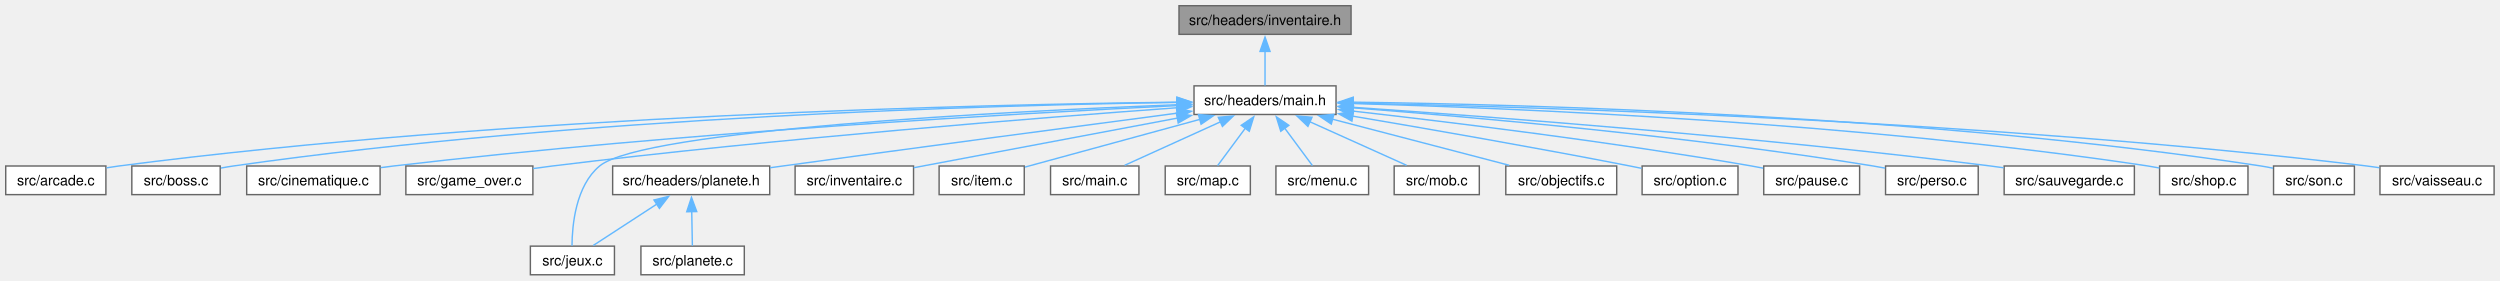
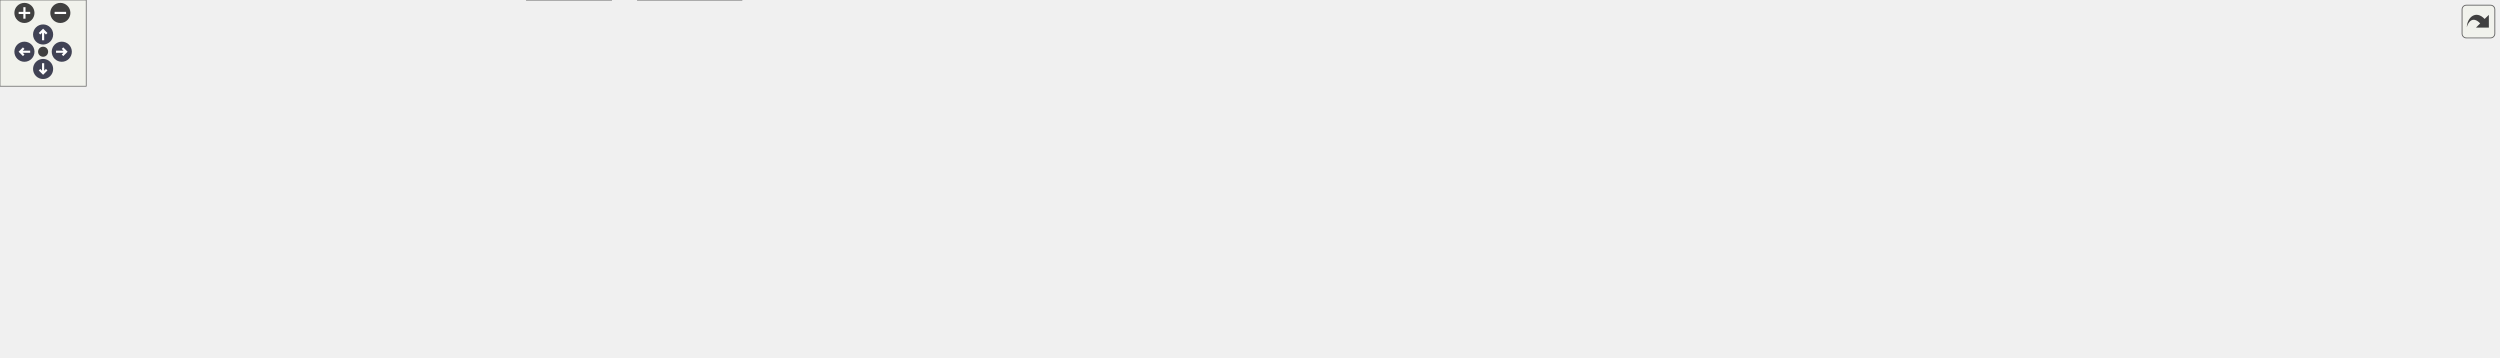
- <svg xmlns="http://www.w3.org/2000/svg" xmlns:xlink="http://www.w3.org/1999/xlink" width="1747pt" height="196pt" viewBox="0.00 0.00 1747.00 196.00">
-   <g id="graph0" class="graph" transform="scale(1 1) rotate(0) translate(4 192)">
-     <g id="Node000001" class="node">
-       <g id="a_Node000001">
-         <a xlink:title="Fichier de l'inventaire, de la hotbar et des interactions de slots.">
-           <polygon fill="#999999" stroke="#666666" points="940.12,-188 819.88,-188 819.88,-168 940.12,-168 940.12,-188" />
-           <text xml:space="preserve" text-anchor="middle" x="880" y="-174.5" font-family="Helvetica,sans-Serif" font-size="10.00">src/headers/inventaire.h</text>
-         </a>
-       </g>
-     </g>
-     <g id="Node000002" class="node">
-       <g id="a_Node000002">
-         <a xlink:href="main_8h.html" target="_top" xlink:title="Declarations globales et utilitaires partages entre les modules du jeu.">
-           <polygon fill="white" stroke="#666666" points="929.62,-132 830.38,-132 830.38,-112 929.62,-112 929.62,-132" />
-           <text xml:space="preserve" text-anchor="middle" x="880" y="-118.5" font-family="Helvetica,sans-Serif" font-size="10.00">src/headers/main.h</text>
-         </a>
-       </g>
-     </g>
-     <g id="edge1_Node000001_Node000002" class="edge">
-       <g id="a_edge1_Node000001_Node000002">
-         <a xlink:title=" ">
-           <path fill="none" stroke="#63b8ff" d="M880,-156.13C880,-147.9 880,-138.85 880,-132.3" />
-           <polygon fill="#63b8ff" stroke="#63b8ff" points="876.5,-156.08 880,-166.08 883.5,-156.08 876.5,-156.08" />
-         </a>
-       </g>
-     </g>
-     <g id="Node000003" class="node">
-       <g id="a_Node000003">
-         <a xlink:href="arcade_8c.html" target="_top" xlink:title="Gestion de la séquence d'arcade et de ses ecrans associes.">
-           <polygon fill="white" stroke="#666666" points="70,-76 0,-76 0,-56 70,-56 70,-76" />
-           <text xml:space="preserve" text-anchor="middle" x="35" y="-62.5" font-family="Helvetica,sans-Serif" font-size="10.00">src/arcade.c</text>
-         </a>
-       </g>
-     </g>
-     <g id="edge2_Node000002_Node000003" class="edge">
-       <g id="a_edge2_Node000002_Node000003">
-         <a xlink:title=" ">
-           <path fill="none" stroke="#63b8ff" d="M818.84,-120.59C684.45,-119.04 353.47,-111.59 79,-76 76.22,-75.64 73.35,-75.2 70.47,-74.72" />
-           <polygon fill="#63b8ff" stroke="#63b8ff" points="818.54,-124.09 828.57,-120.7 818.61,-117.09 818.54,-124.09" />
-         </a>
-       </g>
-     </g>
-     <g id="Node000004" class="node">
-       <g id="a_Node000004">
-         <a xlink:href="boss_8c.html" target="_top" xlink:title="Gestion du boss, de ses phases et de ses attaques.">
-           <polygon fill="white" stroke="#666666" points="149.88,-76 88.12,-76 88.12,-56 149.88,-56 149.88,-76" />
-           <text xml:space="preserve" text-anchor="middle" x="119" y="-62.5" font-family="Helvetica,sans-Serif" font-size="10.00">src/boss.c</text>
-         </a>
-       </g>
-     </g>
-     <g id="edge3_Node000002_Node000004" class="edge">
-       <g id="a_edge3_Node000002_Node000004">
-         <a xlink:title=" ">
-           <path fill="none" stroke="#63b8ff" d="M818.71,-120.45C693.91,-118.62 401.6,-110.64 159,-76 156.18,-75.6 153.27,-75.1 150.36,-74.55" />
-           <polygon fill="#63b8ff" stroke="#63b8ff" points="818.34,-123.95 828.38,-120.59 818.43,-116.95 818.34,-123.95" />
-         </a>
-       </g>
-     </g>
-     <g id="Node000005" class="node">
-       <g id="a_Node000005">
-         <a xlink:href="cinematique_8c.html" target="_top" xlink:title="Lecture des cinematics et enchainement des sequences narratives.">
-           <polygon fill="white" stroke="#666666" points="261.62,-76 168.38,-76 168.38,-56 261.62,-56 261.62,-76" />
-           <text xml:space="preserve" text-anchor="middle" x="215" y="-62.5" font-family="Helvetica,sans-Serif" font-size="10.00">src/cinematique.c</text>
-         </a>
-       </g>
-     </g>
-     <g id="edge4_Node000002_Node000005" class="edge">
-       <g id="a_edge4_Node000002_Node000005">
-         <a xlink:title=" ">
-           <path fill="none" stroke="#63b8ff" d="M818.95,-118.22C709.08,-112.84 470.84,-99.4 271,-76 268.07,-75.66 265.05,-75.27 262.01,-74.85" />
-           <polygon fill="#63b8ff" stroke="#63b8ff" points="818.46,-121.7 828.62,-118.69 818.8,-114.71 818.46,-121.7" />
-         </a>
-       </g>
-     </g>
-     <g id="Node000006" class="node">
-       <g id="a_Node000006">
-         <a xlink:href="game__over_8c.html" target="_top" xlink:title="Affichage de l'ecran de fin de partie et retour au menu.">
-           <polygon fill="white" stroke="#666666" points="368.38,-76 279.62,-76 279.62,-56 368.38,-56 368.38,-76" />
-           <text xml:space="preserve" text-anchor="middle" x="324" y="-62.5" font-family="Helvetica,sans-Serif" font-size="10.00">src/game_over.c</text>
-         </a>
-       </g>
-     </g>
-     <g id="edge5_Node000002_Node000006" class="edge">
-       <g id="a_edge5_Node000002_Node000006">
-         <a xlink:title=" ">
-           <path fill="none" stroke="#63b8ff" d="M818.77,-116.73C724.68,-109.89 538.95,-95.25 382,-76 377.65,-75.47 373.13,-74.86 368.61,-74.22" />
-           <polygon fill="#63b8ff" stroke="#63b8ff" points="818.32,-120.21 828.55,-117.44 818.82,-113.23 818.32,-120.21" />
-         </a>
-       </g>
-     </g>
-     <g id="Node000007" class="node">
-       <g id="a_Node000007">
-         <a xlink:href="planete_8h.html" target="_top" xlink:title="Fichier des ecrans de planetes et transitions d'environnement.">
-           <polygon fill="white" stroke="#666666" points="533.88,-76 424.12,-76 424.12,-56 533.88,-56 533.88,-76" />
-           <text xml:space="preserve" text-anchor="middle" x="479" y="-62.5" font-family="Helvetica,sans-Serif" font-size="10.00">src/headers/planete.h</text>
-         </a>
-       </g>
-     </g>
-     <g id="edge6_Node000002_Node000007" class="edge">
-       <g id="a_edge6_Node000002_Node000007">
-         <a xlink:title=" ">
-           <path fill="none" stroke="#63b8ff" d="M818.76,-112.95C751.22,-104.05 639.33,-89.2 543,-76 540.11,-75.6 537.15,-75.2 534.15,-74.78" />
-           <polygon fill="#63b8ff" stroke="#63b8ff" points="818.15,-116.4 828.52,-114.24 819.07,-109.46 818.15,-116.4" />
-         </a>
-       </g>
-     </g>
-     <g id="Node000008" class="node">
-       <g id="a_Node000008">
-         <a xlink:href="jeux_8c.html" target="_top" xlink:title="Boucle principale et orchestration des etats de jeu.">
-           <polygon fill="white" stroke="#666666" points="425.38,-20 366.62,-20 366.62,0 425.38,0 425.38,-20" />
-           <text xml:space="preserve" text-anchor="middle" x="396" y="-6.5" font-family="Helvetica,sans-Serif" font-size="10.00">src/jeux.c</text>
-         </a>
-       </g>
-     </g>
-     <g id="edge11_Node000002_Node000008" class="edge">
-       <g id="a_edge11_Node000002_Node000008">
-         <a xlink:title=" ">
-           <path fill="none" stroke="#63b8ff" d="M818.58,-118.85C699.33,-114.13 445.46,-101.21 415,-76 398.34,-62.21 395.81,-34.66 395.71,-20.26" />
-           <polygon fill="#63b8ff" stroke="#63b8ff" points="818.39,-122.34 828.52,-119.23 818.66,-115.35 818.39,-122.34" />
-         </a>
-       </g>
-     </g>
-     <g id="Node000010" class="node">
-       <g id="a_Node000010">
-         <a xlink:href="inventaire_8c.html" target="_top" xlink:title="Gestion de l'inventaire, de la hotbar et des objets ramassables.">
-           <polygon fill="white" stroke="#666666" points="634.38,-76 551.62,-76 551.62,-56 634.38,-56 634.38,-76" />
-           <text xml:space="preserve" text-anchor="middle" x="593" y="-62.5" font-family="Helvetica,sans-Serif" font-size="10.00">src/inventaire.c</text>
-         </a>
-       </g>
-     </g>
-     <g id="edge9_Node000002_Node000010" class="edge">
-       <g id="a_edge9_Node000002_Node000010">
-         <a xlink:title=" ">
-           <path fill="none" stroke="#63b8ff" d="M818.9,-109.5C763.36,-99.05 682.92,-83.92 634.51,-74.81" />
-           <polygon fill="#63b8ff" stroke="#63b8ff" points="818.05,-112.9 828.52,-111.31 819.34,-106.03 818.05,-112.9" />
-         </a>
-       </g>
-     </g>
-     <g id="Node000011" class="node">
-       <g id="a_Node000011">
-         <a xlink:href="item_8c.html" target="_top" xlink:title="Creation, affichage et ramassage des objets du monde.">
-           <polygon fill="white" stroke="#666666" points="711.75,-76 652.25,-76 652.25,-56 711.75,-56 711.75,-76" />
-           <text xml:space="preserve" text-anchor="middle" x="682" y="-62.5" font-family="Helvetica,sans-Serif" font-size="10.00">src/item.c</text>
-         </a>
-       </g>
-     </g>
-     <g id="edge10_Node000002_Node000011" class="edge">
-       <g id="a_edge10_Node000002_Node000011">
-         <a xlink:title=" ">
-           <path fill="none" stroke="#63b8ff" d="M834.86,-108.69C797.3,-98.44 744.87,-84.15 712.21,-75.24" />
-           <polygon fill="#63b8ff" stroke="#63b8ff" points="833.48,-111.94 844.05,-111.2 835.32,-105.19 833.48,-111.94" />
-         </a>
-       </g>
-     </g>
-     <g id="Node000012" class="node">
-       <g id="a_Node000012">
-         <a xlink:href="main_8c.html" target="_top" xlink:title="Point d'entree du jeu et orchestration globale des ecrans.">
-           <polygon fill="white" stroke="#666666" points="791.88,-76 730.12,-76 730.12,-56 791.88,-56 791.88,-76" />
-           <text xml:space="preserve" text-anchor="middle" x="761" y="-62.5" font-family="Helvetica,sans-Serif" font-size="10.00">src/main.c</text>
-         </a>
-       </g>
-     </g>
-     <g id="edge12_Node000002_Node000012" class="edge">
-       <g id="a_edge12_Node000002_Node000012">
-         <a xlink:title=" ">
-           <path fill="none" stroke="#63b8ff" d="M848.88,-106.88C827.77,-97.3 800.43,-84.89 781.89,-76.48" />
-           <polygon fill="#63b8ff" stroke="#63b8ff" points="847.34,-110.02 857.89,-110.97 850.23,-103.65 847.34,-110.02" />
-         </a>
-       </g>
-     </g>
-     <g id="Node000013" class="node">
-       <g id="a_Node000013">
-         <a xlink:href="map_8c.html" target="_top" xlink:title="Chargement, rendu et interactions de la carte du monde.">
-           <polygon fill="white" stroke="#666666" points="869.75,-76 810.25,-76 810.25,-56 869.75,-56 869.75,-76" />
-           <text xml:space="preserve" text-anchor="middle" x="840" y="-62.5" font-family="Helvetica,sans-Serif" font-size="10.00">src/map.c</text>
-         </a>
-       </g>
-     </g>
-     <g id="edge13_Node000002_Node000013" class="edge">
-       <g id="a_edge13_Node000002_Node000013">
-         <a xlink:title=" ">
-           <path fill="none" stroke="#63b8ff" d="M866.25,-102.44C859.72,-93.62 852.2,-83.47 846.89,-76.3" />
-           <polygon fill="#63b8ff" stroke="#63b8ff" points="863.37,-104.43 872.13,-110.38 868.99,-100.26 863.37,-104.43" />
-         </a>
-       </g>
-     </g>
-     <g id="Node000014" class="node">
-       <g id="a_Node000014">
-         <a xlink:href="menu_8c.html" target="_top" xlink:title="Menu principal et navigation entre les ecrans.">
-           <polygon fill="white" stroke="#666666" points="952.38,-76 887.62,-76 887.62,-56 952.38,-56 952.38,-76" />
-           <text xml:space="preserve" text-anchor="middle" x="920" y="-62.5" font-family="Helvetica,sans-Serif" font-size="10.00">src/menu.c</text>
-         </a>
-       </g>
-     </g>
-     <g id="edge14_Node000002_Node000014" class="edge">
-       <g id="a_edge14_Node000002_Node000014">
-         <a xlink:title=" ">
-           <path fill="none" stroke="#63b8ff" d="M893.75,-102.44C900.28,-93.62 907.8,-83.47 913.11,-76.3" />
-           <polygon fill="#63b8ff" stroke="#63b8ff" points="891.01,-100.26 887.87,-110.38 896.63,-104.43 891.01,-100.26" />
-         </a>
-       </g>
-     </g>
-     <g id="Node000015" class="node">
-       <g id="a_Node000015">
-         <a xlink:href="mob_8c.html" target="_top" xlink:title="Gestion des ennemis, de leur deplacement et de leur apparition.">
-           <polygon fill="white" stroke="#666666" points="1029.75,-76 970.25,-76 970.25,-56 1029.75,-56 1029.75,-76" />
-           <text xml:space="preserve" text-anchor="middle" x="1000" y="-62.5" font-family="Helvetica,sans-Serif" font-size="10.00">src/mob.c</text>
-         </a>
-       </g>
-     </g>
-     <g id="edge15_Node000002_Node000015" class="edge">
-       <g id="a_edge15_Node000002_Node000015">
-         <a xlink:title=" ">
-           <path fill="none" stroke="#63b8ff" d="M911.38,-106.88C932.67,-97.3 960.24,-84.89 978.93,-76.48" />
-           <polygon fill="#63b8ff" stroke="#63b8ff" points="909.97,-103.68 902.28,-110.97 912.84,-110.06 909.97,-103.68" />
-         </a>
-       </g>
-     </g>
-     <g id="Node000016" class="node">
-       <g id="a_Node000016">
-         <a xlink:href="objectifs_8c.html" target="_top" xlink:title="Gestion des objectifs de progression et de leur affichage.">
-           <polygon fill="white" stroke="#666666" points="1125.75,-76 1048.25,-76 1048.25,-56 1125.75,-56 1125.75,-76" />
-           <text xml:space="preserve" text-anchor="middle" x="1087" y="-62.5" font-family="Helvetica,sans-Serif" font-size="10.00">src/objectifs.c</text>
-         </a>
-       </g>
-     </g>
-     <g id="edge16_Node000002_Node000016" class="edge">
-       <g id="a_edge16_Node000002_Node000016">
-         <a xlink:title=" ">
-           <path fill="none" stroke="#63b8ff" d="M926.72,-108.81C964.25,-99.02 1016.2,-85.47 1050.66,-76.48" />
-           <polygon fill="#63b8ff" stroke="#63b8ff" points="926.31,-105.3 917.52,-111.21 928.08,-112.07 926.31,-105.3" />
-         </a>
-       </g>
-     </g>
-     <g id="Node000017" class="node">
-       <g id="a_Node000017">
-         <a xlink:href="option_8c.html" target="_top" xlink:title="Menu des options audio et aide aux commandes.">
-           <polygon fill="white" stroke="#666666" points="1210.5,-76 1143.5,-76 1143.5,-56 1210.5,-56 1210.5,-76" />
-           <text xml:space="preserve" text-anchor="middle" x="1177" y="-62.5" font-family="Helvetica,sans-Serif" font-size="10.00">src/option.c</text>
-         </a>
-       </g>
-     </g>
-     <g id="edge17_Node000002_Node000017" class="edge">
-       <g id="a_edge17_Node000002_Node000017">
-         <a xlink:title=" ">
-           <path fill="none" stroke="#63b8ff" d="M941.24,-110.84C992.97,-102.1 1068.96,-88.9 1135,-76 1137.63,-75.49 1140.36,-74.94 1143.1,-74.38" />
-           <polygon fill="#63b8ff" stroke="#63b8ff" points="940.71,-107.38 931.43,-112.49 941.87,-114.28 940.71,-107.38" />
-         </a>
-       </g>
-     </g>
-     <g id="Node000018" class="node">
-       <g id="a_Node000018">
-         <a xlink:href="pause_8c.html" target="_top" xlink:title="Menu pause et actions disponibles pendant une partie.">
-           <polygon fill="white" stroke="#666666" points="1295.5,-76 1228.5,-76 1228.5,-56 1295.5,-56 1295.5,-76" />
-           <text xml:space="preserve" text-anchor="middle" x="1262" y="-62.5" font-family="Helvetica,sans-Serif" font-size="10.00">src/pause.c</text>
-         </a>
-       </g>
-     </g>
-     <g id="edge18_Node000002_Node000018" class="edge">
-       <g id="a_edge18_Node000002_Node000018">
-         <a xlink:title=" ">
-           <path fill="none" stroke="#63b8ff" d="M941.41,-114.36C1009.67,-106.64 1123.08,-92.77 1220,-76 1222.65,-75.54 1225.38,-75.04 1228.12,-74.5" />
-           <polygon fill="#63b8ff" stroke="#63b8ff" points="941.07,-110.88 931.53,-115.47 941.86,-117.83 941.07,-110.88" />
-         </a>
-       </g>
-     </g>
-     <g id="Node000019" class="node">
-       <g id="a_Node000019">
-         <a xlink:href="perso_8c.html" target="_top" xlink:title="Deplacement, animation, combat et collecte du personnage.">
-           <polygon fill="white" stroke="#666666" points="1378.38,-76 1313.62,-76 1313.62,-56 1378.38,-56 1378.38,-76" />
-           <text xml:space="preserve" text-anchor="middle" x="1346" y="-62.5" font-family="Helvetica,sans-Serif" font-size="10.00">src/perso.c</text>
-         </a>
-       </g>
-     </g>
-     <g id="edge19_Node000002_Node000019" class="edge">
-       <g id="a_edge19_Node000002_Node000019">
-         <a xlink:title=" ">
-           <path fill="none" stroke="#63b8ff" d="M941.44,-116.64C1024.33,-110.27 1176.42,-96.85 1305,-76 1307.73,-75.56 1310.56,-75.05 1313.39,-74.5" />
-           <polygon fill="#63b8ff" stroke="#63b8ff" points="941.18,-113.15 931.47,-117.4 941.71,-120.13 941.18,-113.15" />
-         </a>
-       </g>
-     </g>
-     <g id="Node000020" class="node">
-       <g id="a_Node000020">
-         <a xlink:href="sauvegarde_8c.html" target="_top" xlink:title="Gestion des sauvegardes, des chargements et des emplacements.">
-           <polygon fill="white" stroke="#666666" points="1487.5,-76 1396.5,-76 1396.5,-56 1487.5,-56 1487.5,-76" />
-           <text xml:space="preserve" text-anchor="middle" x="1442" y="-62.5" font-family="Helvetica,sans-Serif" font-size="10.00">src/sauvegarde.c</text>
-         </a>
-       </g>
-     </g>
-     <g id="edge20_Node000002_Node000020" class="edge">
-       <g id="a_edge20_Node000002_Node000020">
-         <a xlink:title=" ">
-           <path fill="none" stroke="#63b8ff" d="M941.23,-117.03C1036.68,-110.51 1226.67,-96.21 1387,-76 1389.98,-75.62 1393.04,-75.21 1396.12,-74.77" />
-           <polygon fill="#63b8ff" stroke="#63b8ff" points="941.04,-113.53 931.3,-117.7 941.51,-120.52 941.04,-113.53" />
-         </a>
-       </g>
-     </g>
-     <g id="Node000021" class="node">
-       <g id="a_Node000021">
-         <a xlink:href="shop_8c.html" target="_top" xlink:title="Interface de boutique du vaisseau et achats du joueur.">
-           <polygon fill="white" stroke="#666666" points="1566.88,-76 1505.12,-76 1505.12,-56 1566.88,-56 1566.88,-76" />
-           <text xml:space="preserve" text-anchor="middle" x="1536" y="-62.5" font-family="Helvetica,sans-Serif" font-size="10.00">src/shop.c</text>
-         </a>
-       </g>
-     </g>
-     <g id="edge21_Node000002_Node000021" class="edge">
-       <g id="a_edge21_Node000002_Node000021">
-         <a xlink:title=" ">
-           <path fill="none" stroke="#63b8ff" d="M941.18,-119.66C1052.41,-116.52 1294.94,-106.5 1497,-76 1499.61,-75.61 1502.31,-75.13 1505,-74.61" />
-           <polygon fill="#63b8ff" stroke="#63b8ff" points="941.29,-116.15 931.39,-119.92 941.48,-123.15 941.29,-116.15" />
-         </a>
-       </g>
-     </g>
-     <g id="Node000022" class="node">
-       <g id="a_Node000022">
-         <a xlink:href="son_8c.html" target="_top" xlink:title="Gestion des musiques, des effets sonores et de leur etat.">
-           <polygon fill="white" stroke="#666666" points="1641.25,-76 1584.75,-76 1584.75,-56 1641.25,-56 1641.25,-76" />
-           <text xml:space="preserve" text-anchor="middle" x="1613" y="-62.5" font-family="Helvetica,sans-Serif" font-size="10.00">src/son.c</text>
-         </a>
-       </g>
-     </g>
-     <g id="edge22_Node000002_Node000022" class="edge">
-       <g id="a_edge22_Node000002_Node000022">
-         <a xlink:title=" ">
-           <path fill="none" stroke="#63b8ff" d="M941.39,-120.61C1063.15,-119.04 1343.51,-111.52 1576,-76 1578.74,-75.58 1581.58,-75.06 1584.41,-74.47" />
-           <polygon fill="#63b8ff" stroke="#63b8ff" points="941.59,-117.11 931.63,-120.72 941.67,-124.1 941.59,-117.11" />
-         </a>
-       </g>
-     </g>
-     <g id="Node000023" class="node">
-       <g id="a_Node000023">
-         <a xlink:href="vaisseau_8c.html" target="_top" xlink:title="Exploration du vaisseau, interactions et retour vers la planete.">
-           <polygon fill="white" stroke="#666666" points="1738.88,-76 1659.12,-76 1659.12,-56 1738.88,-56 1738.88,-76" />
-           <text xml:space="preserve" text-anchor="middle" x="1699" y="-62.5" font-family="Helvetica,sans-Serif" font-size="10.00">src/vaisseau.c</text>
-         </a>
-       </g>
-     </g>
-     <g id="edge23_Node000002_Node000023" class="edge">
-       <g id="a_edge23_Node000002_Node000023">
-         <a xlink:title=" ">
-           <path fill="none" stroke="#63b8ff" d="M941.04,-119.99C1071.58,-117.26 1387.38,-107.67 1650,-76 1652.83,-75.66 1655.75,-75.26 1658.68,-74.81" />
-           <polygon fill="#63b8ff" stroke="#63b8ff" points="941.17,-116.48 931.25,-120.18 941.32,-123.48 941.17,-116.48" />
-         </a>
-       </g>
-     </g>
-     <g id="edge7_Node000007_Node000008" class="edge">
-       <g id="a_edge7_Node000007_Node000008">
-         <a xlink:title=" ">
-           <path fill="none" stroke="#63b8ff" d="M455.24,-49.54C440.83,-40.17 422.91,-28.51 410.57,-20.48" />
-           <polygon fill="#63b8ff" stroke="#63b8ff" points="452.98,-52.25 463.27,-54.77 456.8,-46.38 452.98,-52.25" />
-         </a>
-       </g>
-     </g>
-     <g id="Node000009" class="node">
-       <g id="a_Node000009">
-         <a xlink:href="planete_8c.html" target="_top" xlink:title="Gestion des planetes et des transitions d'exploration.">
-           <polygon fill="white" stroke="#666666" points="516.12,-20 443.88,-20 443.88,0 516.12,0 516.12,-20" />
-           <text xml:space="preserve" text-anchor="middle" x="480" y="-6.5" font-family="Helvetica,sans-Serif" font-size="10.00">src/planete.c</text>
-         </a>
-       </g>
-     </g>
-     <g id="edge8_Node000007_Node000009" class="edge">
-       <g id="a_edge8_Node000007_Node000009">
-         <a xlink:title=" ">
-           <path fill="none" stroke="#63b8ff" d="M479.39,-44.13C479.54,-35.9 479.71,-26.85 479.83,-20.3" />
-           <polygon fill="#63b8ff" stroke="#63b8ff" points="475.89,-44.02 479.2,-54.08 482.89,-44.15 475.89,-44.02" />
-         </a>
-       </g>
-     </g>
+ <svg xmlns="http://www.w3.org/2000/svg" xmlns:xlink="http://www.w3.org/1999/xlink" id="main" version="1.1" xml:space="preserve">
+   <style type="text/css">
+ .node, .edge {opacity: 0.7;}
+ .node.selected, .edge.selected {opacity: 1;}
+ .edge:hover path { stroke: red; }
+ .edge:hover polygon { stroke: red; fill: red; }
+ </style>
+   <defs>
+     <circle id="rim" cx="0" cy="0" r="7" />
+     <circle id="rim2" cx="0" cy="0" r="3.5" />
+     <g id="zoomPlus">
+       <use xlink:href="#rim" fill="#404040">
+         <set attributeName="fill" to="#808080" begin="zoomplus.mouseover" end="zoomplus.mouseout" />
+       </use>
+       <path d="M-4,0h8M0,-4v8" fill="none" stroke="white" stroke-width="1.5" pointer-events="none" />
+     </g>
+     <g id="zoomMin">
+       <use xlink:href="#rim" fill="#404040">
+         <set attributeName="fill" to="#808080" begin="zoomminus.mouseover" end="zoomminus.mouseout" />
+       </use>
+       <path d="M-4,0h8" fill="none" stroke="white" stroke-width="1.5" pointer-events="none" />
+     </g>
+     <g id="arrowUp" transform="translate(30 24)">
+       <use xlink:href="#rim" />
+       <path pointer-events="none" fill="none" stroke="white" stroke-width="1.5" d="M0,-3.0v7 M-2.5,-0.5L0,-3.0L2.5,-0.5" />
+     </g>
+     <g id="arrowRight" transform="rotate(90) translate(36 -43)">
+       <use xlink:href="#rim" />
+       <path pointer-events="none" fill="none" stroke="white" stroke-width="1.5" d="M0,-3.0v7 M-2.5,-0.5L0,-3.0L2.5,-0.5" />
+     </g>
+     <g id="arrowDown" transform="rotate(180) translate(-30 -48)">
+       <use xlink:href="#rim" />
+       <path pointer-events="none" fill="none" stroke="white" stroke-width="1.5" d="M0,-3.0v7 M-2.5,-0.5L0,-3.0L2.5,-0.5" />
+     </g>
+     <g id="arrowLeft" transform="rotate(270) translate(-36 17)">
+       <use xlink:href="#rim" />
+       <path pointer-events="none" fill="none" stroke="white" stroke-width="1.5" d="M0,-3.0v7 M-2.5,-0.5L0,-3.0L2.5,-0.5" />
+     </g>
+     <g id="resetDef">
+       <use xlink:href="#rim2" fill="#404040">
+         <set attributeName="fill" to="#808080" begin="reset.mouseover" end="reset.mouseout" />
+       </use>
+     </g>
+   </defs>
+   <svg id="graph" class="graph">
+     <g id="viewport">
+       <g id="Node000001" class="node">
+         <g id="a_Node000001">
+           <a xlink:title="Fichier de l'inventaire, de la hotbar et des interactions de slots.">
+             <polygon fill="#999999" stroke="#666666" points="940.12,-188 819.88,-188 819.88,-168 940.12,-168 940.12,-188" />
+             <text xml:space="preserve" text-anchor="middle" x="880" y="-174.5" font-family="Helvetica,sans-Serif" font-size="10.00">src/headers/inventaire.h</text>
+           </a>
+         </g>
+       </g>
+       <g id="Node000002" class="node">
+         <g id="a_Node000002">
+           <a xlink:href="main_8h.html" target="_top" xlink:title="Declarations globales et utilitaires partages entre les modules du jeu.">
+             <polygon fill="white" stroke="#666666" points="929.62,-132 830.38,-132 830.38,-112 929.62,-112 929.62,-132" />
+             <text xml:space="preserve" text-anchor="middle" x="880" y="-118.5" font-family="Helvetica,sans-Serif" font-size="10.00">src/headers/main.h</text>
+           </a>
+         </g>
+       </g>
+       <g id="edge1_Node000001_Node000002" class="edge">
+         <g id="a_edge1_Node000001_Node000002">
+           <a xlink:title=" ">
+             <path fill="none" stroke="#63b8ff" d="M880,-156.13C880,-147.9 880,-138.85 880,-132.3" />
+             <polygon fill="#63b8ff" stroke="#63b8ff" points="876.5,-156.08 880,-166.08 883.5,-156.08 876.5,-156.08" />
+           </a>
+         </g>
+       </g>
+       <g id="Node000003" class="node">
+         <g id="a_Node000003">
+           <a xlink:href="arcade_8c.html" target="_top" xlink:title="Gestion de la séquence d'arcade et de ses ecrans associes.">
+             <polygon fill="white" stroke="#666666" points="70,-76 0,-76 0,-56 70,-56 70,-76" />
+             <text xml:space="preserve" text-anchor="middle" x="35" y="-62.5" font-family="Helvetica,sans-Serif" font-size="10.00">src/arcade.c</text>
+           </a>
+         </g>
+       </g>
+       <g id="edge2_Node000002_Node000003" class="edge">
+         <g id="a_edge2_Node000002_Node000003">
+           <a xlink:title=" ">
+             <path fill="none" stroke="#63b8ff" d="M818.84,-120.59C684.45,-119.04 353.47,-111.59 79,-76 76.22,-75.64 73.35,-75.2 70.47,-74.72" />
+             <polygon fill="#63b8ff" stroke="#63b8ff" points="818.54,-124.09 828.57,-120.7 818.61,-117.09 818.54,-124.09" />
+           </a>
+         </g>
+       </g>
+       <g id="Node000004" class="node">
+         <g id="a_Node000004">
+           <a xlink:href="boss_8c.html" target="_top" xlink:title="Gestion du boss, de ses phases et de ses attaques.">
+             <polygon fill="white" stroke="#666666" points="149.88,-76 88.12,-76 88.12,-56 149.88,-56 149.88,-76" />
+             <text xml:space="preserve" text-anchor="middle" x="119" y="-62.5" font-family="Helvetica,sans-Serif" font-size="10.00">src/boss.c</text>
+           </a>
+         </g>
+       </g>
+       <g id="edge3_Node000002_Node000004" class="edge">
+         <g id="a_edge3_Node000002_Node000004">
+           <a xlink:title=" ">
+             <path fill="none" stroke="#63b8ff" d="M818.71,-120.45C693.91,-118.62 401.6,-110.64 159,-76 156.18,-75.6 153.27,-75.1 150.36,-74.55" />
+             <polygon fill="#63b8ff" stroke="#63b8ff" points="818.34,-123.95 828.38,-120.59 818.43,-116.95 818.34,-123.95" />
+           </a>
+         </g>
+       </g>
+       <g id="Node000005" class="node">
+         <g id="a_Node000005">
+           <a xlink:href="cinematique_8c.html" target="_top" xlink:title="Lecture des cinematics et enchainement des sequences narratives.">
+             <polygon fill="white" stroke="#666666" points="261.62,-76 168.38,-76 168.38,-56 261.62,-56 261.62,-76" />
+             <text xml:space="preserve" text-anchor="middle" x="215" y="-62.5" font-family="Helvetica,sans-Serif" font-size="10.00">src/cinematique.c</text>
+           </a>
+         </g>
+       </g>
+       <g id="edge4_Node000002_Node000005" class="edge">
+         <g id="a_edge4_Node000002_Node000005">
+           <a xlink:title=" ">
+             <path fill="none" stroke="#63b8ff" d="M818.95,-118.22C709.08,-112.84 470.84,-99.4 271,-76 268.07,-75.66 265.05,-75.27 262.01,-74.85" />
+             <polygon fill="#63b8ff" stroke="#63b8ff" points="818.46,-121.7 828.62,-118.69 818.8,-114.71 818.46,-121.7" />
+           </a>
+         </g>
+       </g>
+       <g id="Node000006" class="node">
+         <g id="a_Node000006">
+           <a xlink:href="game__over_8c.html" target="_top" xlink:title="Affichage de l'ecran de fin de partie et retour au menu.">
+             <polygon fill="white" stroke="#666666" points="368.38,-76 279.62,-76 279.62,-56 368.38,-56 368.38,-76" />
+             <text xml:space="preserve" text-anchor="middle" x="324" y="-62.5" font-family="Helvetica,sans-Serif" font-size="10.00">src/game_over.c</text>
+           </a>
+         </g>
+       </g>
+       <g id="edge5_Node000002_Node000006" class="edge">
+         <g id="a_edge5_Node000002_Node000006">
+           <a xlink:title=" ">
+             <path fill="none" stroke="#63b8ff" d="M818.77,-116.73C724.68,-109.89 538.95,-95.25 382,-76 377.65,-75.47 373.13,-74.86 368.61,-74.22" />
+             <polygon fill="#63b8ff" stroke="#63b8ff" points="818.32,-120.21 828.55,-117.44 818.82,-113.23 818.32,-120.21" />
+           </a>
+         </g>
+       </g>
+       <g id="Node000007" class="node">
+         <g id="a_Node000007">
+           <a xlink:href="planete_8h.html" target="_top" xlink:title="Fichier des ecrans de planetes et transitions d'environnement.">
+             <polygon fill="white" stroke="#666666" points="533.88,-76 424.12,-76 424.12,-56 533.88,-56 533.88,-76" />
+             <text xml:space="preserve" text-anchor="middle" x="479" y="-62.5" font-family="Helvetica,sans-Serif" font-size="10.00">src/headers/planete.h</text>
+           </a>
+         </g>
+       </g>
+       <g id="edge6_Node000002_Node000007" class="edge">
+         <g id="a_edge6_Node000002_Node000007">
+           <a xlink:title=" ">
+             <path fill="none" stroke="#63b8ff" d="M818.76,-112.95C751.22,-104.05 639.33,-89.2 543,-76 540.11,-75.6 537.15,-75.2 534.15,-74.78" />
+             <polygon fill="#63b8ff" stroke="#63b8ff" points="818.15,-116.4 828.52,-114.24 819.07,-109.46 818.15,-116.4" />
+           </a>
+         </g>
+       </g>
+       <g id="Node000008" class="node">
+         <g id="a_Node000008">
+           <a xlink:href="jeux_8c.html" target="_top" xlink:title="Boucle principale et orchestration des etats de jeu.">
+             <polygon fill="white" stroke="#666666" points="425.38,-20 366.62,-20 366.62,0 425.38,0 425.38,-20" />
+             <text xml:space="preserve" text-anchor="middle" x="396" y="-6.5" font-family="Helvetica,sans-Serif" font-size="10.00">src/jeux.c</text>
+           </a>
+         </g>
+       </g>
+       <g id="edge11_Node000002_Node000008" class="edge">
+         <g id="a_edge11_Node000002_Node000008">
+           <a xlink:title=" ">
+             <path fill="none" stroke="#63b8ff" d="M818.58,-118.85C699.33,-114.13 445.46,-101.21 415,-76 398.34,-62.21 395.81,-34.66 395.71,-20.26" />
+             <polygon fill="#63b8ff" stroke="#63b8ff" points="818.39,-122.34 828.52,-119.23 818.66,-115.35 818.39,-122.34" />
+           </a>
+         </g>
+       </g>
+       <g id="Node000010" class="node">
+         <g id="a_Node000010">
+           <a xlink:href="inventaire_8c.html" target="_top" xlink:title="Gestion de l'inventaire, de la hotbar et des objets ramassables.">
+             <polygon fill="white" stroke="#666666" points="634.38,-76 551.62,-76 551.62,-56 634.38,-56 634.38,-76" />
+             <text xml:space="preserve" text-anchor="middle" x="593" y="-62.5" font-family="Helvetica,sans-Serif" font-size="10.00">src/inventaire.c</text>
+           </a>
+         </g>
+       </g>
+       <g id="edge9_Node000002_Node000010" class="edge">
+         <g id="a_edge9_Node000002_Node000010">
+           <a xlink:title=" ">
+             <path fill="none" stroke="#63b8ff" d="M818.9,-109.5C763.36,-99.05 682.92,-83.92 634.51,-74.81" />
+             <polygon fill="#63b8ff" stroke="#63b8ff" points="818.05,-112.9 828.52,-111.31 819.34,-106.03 818.05,-112.9" />
+           </a>
+         </g>
+       </g>
+       <g id="Node000011" class="node">
+         <g id="a_Node000011">
+           <a xlink:href="item_8c.html" target="_top" xlink:title="Creation, affichage et ramassage des objets du monde.">
+             <polygon fill="white" stroke="#666666" points="711.75,-76 652.25,-76 652.25,-56 711.75,-56 711.75,-76" />
+             <text xml:space="preserve" text-anchor="middle" x="682" y="-62.5" font-family="Helvetica,sans-Serif" font-size="10.00">src/item.c</text>
+           </a>
+         </g>
+       </g>
+       <g id="edge10_Node000002_Node000011" class="edge">
+         <g id="a_edge10_Node000002_Node000011">
+           <a xlink:title=" ">
+             <path fill="none" stroke="#63b8ff" d="M834.86,-108.69C797.3,-98.44 744.87,-84.15 712.21,-75.24" />
+             <polygon fill="#63b8ff" stroke="#63b8ff" points="833.48,-111.94 844.05,-111.2 835.32,-105.19 833.48,-111.94" />
+           </a>
+         </g>
+       </g>
+       <g id="Node000012" class="node">
+         <g id="a_Node000012">
+           <a xlink:href="main_8c.html" target="_top" xlink:title="Point d'entree du jeu et orchestration globale des ecrans.">
+             <polygon fill="white" stroke="#666666" points="791.88,-76 730.12,-76 730.12,-56 791.88,-56 791.88,-76" />
+             <text xml:space="preserve" text-anchor="middle" x="761" y="-62.5" font-family="Helvetica,sans-Serif" font-size="10.00">src/main.c</text>
+           </a>
+         </g>
+       </g>
+       <g id="edge12_Node000002_Node000012" class="edge">
+         <g id="a_edge12_Node000002_Node000012">
+           <a xlink:title=" ">
+             <path fill="none" stroke="#63b8ff" d="M848.88,-106.88C827.77,-97.3 800.43,-84.89 781.89,-76.48" />
+             <polygon fill="#63b8ff" stroke="#63b8ff" points="847.34,-110.02 857.89,-110.97 850.23,-103.65 847.34,-110.02" />
+           </a>
+         </g>
+       </g>
+       <g id="Node000013" class="node">
+         <g id="a_Node000013">
+           <a xlink:href="map_8c.html" target="_top" xlink:title="Chargement, rendu et interactions de la carte du monde.">
+             <polygon fill="white" stroke="#666666" points="869.75,-76 810.25,-76 810.25,-56 869.75,-56 869.75,-76" />
+             <text xml:space="preserve" text-anchor="middle" x="840" y="-62.5" font-family="Helvetica,sans-Serif" font-size="10.00">src/map.c</text>
+           </a>
+         </g>
+       </g>
+       <g id="edge13_Node000002_Node000013" class="edge">
+         <g id="a_edge13_Node000002_Node000013">
+           <a xlink:title=" ">
+             <path fill="none" stroke="#63b8ff" d="M866.25,-102.44C859.72,-93.62 852.2,-83.47 846.89,-76.3" />
+             <polygon fill="#63b8ff" stroke="#63b8ff" points="863.37,-104.43 872.13,-110.38 868.99,-100.26 863.37,-104.43" />
+           </a>
+         </g>
+       </g>
+       <g id="Node000014" class="node">
+         <g id="a_Node000014">
+           <a xlink:href="menu_8c.html" target="_top" xlink:title="Menu principal et navigation entre les ecrans.">
+             <polygon fill="white" stroke="#666666" points="952.38,-76 887.62,-76 887.62,-56 952.38,-56 952.38,-76" />
+             <text xml:space="preserve" text-anchor="middle" x="920" y="-62.5" font-family="Helvetica,sans-Serif" font-size="10.00">src/menu.c</text>
+           </a>
+         </g>
+       </g>
+       <g id="edge14_Node000002_Node000014" class="edge">
+         <g id="a_edge14_Node000002_Node000014">
+           <a xlink:title=" ">
+             <path fill="none" stroke="#63b8ff" d="M893.75,-102.44C900.28,-93.62 907.8,-83.47 913.11,-76.3" />
+             <polygon fill="#63b8ff" stroke="#63b8ff" points="891.01,-100.26 887.87,-110.38 896.63,-104.43 891.01,-100.26" />
+           </a>
+         </g>
+       </g>
+       <g id="Node000015" class="node">
+         <g id="a_Node000015">
+           <a xlink:href="mob_8c.html" target="_top" xlink:title="Gestion des ennemis, de leur deplacement et de leur apparition.">
+             <polygon fill="white" stroke="#666666" points="1029.75,-76 970.25,-76 970.25,-56 1029.75,-56 1029.75,-76" />
+             <text xml:space="preserve" text-anchor="middle" x="1000" y="-62.5" font-family="Helvetica,sans-Serif" font-size="10.00">src/mob.c</text>
+           </a>
+         </g>
+       </g>
+       <g id="edge15_Node000002_Node000015" class="edge">
+         <g id="a_edge15_Node000002_Node000015">
+           <a xlink:title=" ">
+             <path fill="none" stroke="#63b8ff" d="M911.38,-106.88C932.67,-97.3 960.24,-84.89 978.93,-76.48" />
+             <polygon fill="#63b8ff" stroke="#63b8ff" points="909.97,-103.68 902.28,-110.97 912.84,-110.06 909.97,-103.68" />
+           </a>
+         </g>
+       </g>
+       <g id="Node000016" class="node">
+         <g id="a_Node000016">
+           <a xlink:href="objectifs_8c.html" target="_top" xlink:title="Gestion des objectifs de progression et de leur affichage.">
+             <polygon fill="white" stroke="#666666" points="1125.75,-76 1048.25,-76 1048.25,-56 1125.75,-56 1125.75,-76" />
+             <text xml:space="preserve" text-anchor="middle" x="1087" y="-62.5" font-family="Helvetica,sans-Serif" font-size="10.00">src/objectifs.c</text>
+           </a>
+         </g>
+       </g>
+       <g id="edge16_Node000002_Node000016" class="edge">
+         <g id="a_edge16_Node000002_Node000016">
+           <a xlink:title=" ">
+             <path fill="none" stroke="#63b8ff" d="M926.72,-108.81C964.25,-99.02 1016.2,-85.47 1050.66,-76.48" />
+             <polygon fill="#63b8ff" stroke="#63b8ff" points="926.31,-105.3 917.52,-111.21 928.08,-112.07 926.31,-105.3" />
+           </a>
+         </g>
+       </g>
+       <g id="Node000017" class="node">
+         <g id="a_Node000017">
+           <a xlink:href="option_8c.html" target="_top" xlink:title="Menu des options audio et aide aux commandes.">
+             <polygon fill="white" stroke="#666666" points="1210.5,-76 1143.5,-76 1143.5,-56 1210.5,-56 1210.5,-76" />
+             <text xml:space="preserve" text-anchor="middle" x="1177" y="-62.5" font-family="Helvetica,sans-Serif" font-size="10.00">src/option.c</text>
+           </a>
+         </g>
+       </g>
+       <g id="edge17_Node000002_Node000017" class="edge">
+         <g id="a_edge17_Node000002_Node000017">
+           <a xlink:title=" ">
+             <path fill="none" stroke="#63b8ff" d="M941.24,-110.84C992.97,-102.1 1068.96,-88.9 1135,-76 1137.63,-75.49 1140.36,-74.94 1143.1,-74.38" />
+             <polygon fill="#63b8ff" stroke="#63b8ff" points="940.71,-107.38 931.43,-112.49 941.87,-114.28 940.71,-107.38" />
+           </a>
+         </g>
+       </g>
+       <g id="Node000018" class="node">
+         <g id="a_Node000018">
+           <a xlink:href="pause_8c.html" target="_top" xlink:title="Menu pause et actions disponibles pendant une partie.">
+             <polygon fill="white" stroke="#666666" points="1295.5,-76 1228.5,-76 1228.5,-56 1295.5,-56 1295.5,-76" />
+             <text xml:space="preserve" text-anchor="middle" x="1262" y="-62.5" font-family="Helvetica,sans-Serif" font-size="10.00">src/pause.c</text>
+           </a>
+         </g>
+       </g>
+       <g id="edge18_Node000002_Node000018" class="edge">
+         <g id="a_edge18_Node000002_Node000018">
+           <a xlink:title=" ">
+             <path fill="none" stroke="#63b8ff" d="M941.41,-114.36C1009.67,-106.64 1123.08,-92.77 1220,-76 1222.65,-75.54 1225.38,-75.04 1228.12,-74.5" />
+             <polygon fill="#63b8ff" stroke="#63b8ff" points="941.07,-110.88 931.53,-115.47 941.86,-117.83 941.07,-110.88" />
+           </a>
+         </g>
+       </g>
+       <g id="Node000019" class="node">
+         <g id="a_Node000019">
+           <a xlink:href="perso_8c.html" target="_top" xlink:title="Deplacement, animation, combat et collecte du personnage.">
+             <polygon fill="white" stroke="#666666" points="1378.38,-76 1313.62,-76 1313.62,-56 1378.38,-56 1378.38,-76" />
+             <text xml:space="preserve" text-anchor="middle" x="1346" y="-62.5" font-family="Helvetica,sans-Serif" font-size="10.00">src/perso.c</text>
+           </a>
+         </g>
+       </g>
+       <g id="edge19_Node000002_Node000019" class="edge">
+         <g id="a_edge19_Node000002_Node000019">
+           <a xlink:title=" ">
+             <path fill="none" stroke="#63b8ff" d="M941.44,-116.64C1024.33,-110.27 1176.42,-96.85 1305,-76 1307.73,-75.56 1310.56,-75.05 1313.39,-74.5" />
+             <polygon fill="#63b8ff" stroke="#63b8ff" points="941.18,-113.15 931.47,-117.4 941.71,-120.13 941.18,-113.15" />
+           </a>
+         </g>
+       </g>
+       <g id="Node000020" class="node">
+         <g id="a_Node000020">
+           <a xlink:href="sauvegarde_8c.html" target="_top" xlink:title="Gestion des sauvegardes, des chargements et des emplacements.">
+             <polygon fill="white" stroke="#666666" points="1487.5,-76 1396.5,-76 1396.5,-56 1487.5,-56 1487.5,-76" />
+             <text xml:space="preserve" text-anchor="middle" x="1442" y="-62.5" font-family="Helvetica,sans-Serif" font-size="10.00">src/sauvegarde.c</text>
+           </a>
+         </g>
+       </g>
+       <g id="edge20_Node000002_Node000020" class="edge">
+         <g id="a_edge20_Node000002_Node000020">
+           <a xlink:title=" ">
+             <path fill="none" stroke="#63b8ff" d="M941.23,-117.03C1036.68,-110.51 1226.67,-96.21 1387,-76 1389.98,-75.62 1393.04,-75.21 1396.12,-74.77" />
+             <polygon fill="#63b8ff" stroke="#63b8ff" points="941.04,-113.53 931.3,-117.7 941.51,-120.52 941.04,-113.53" />
+           </a>
+         </g>
+       </g>
+       <g id="Node000021" class="node">
+         <g id="a_Node000021">
+           <a xlink:href="shop_8c.html" target="_top" xlink:title="Interface de boutique du vaisseau et achats du joueur.">
+             <polygon fill="white" stroke="#666666" points="1566.88,-76 1505.12,-76 1505.12,-56 1566.88,-56 1566.88,-76" />
+             <text xml:space="preserve" text-anchor="middle" x="1536" y="-62.5" font-family="Helvetica,sans-Serif" font-size="10.00">src/shop.c</text>
+           </a>
+         </g>
+       </g>
+       <g id="edge21_Node000002_Node000021" class="edge">
+         <g id="a_edge21_Node000002_Node000021">
+           <a xlink:title=" ">
+             <path fill="none" stroke="#63b8ff" d="M941.18,-119.66C1052.41,-116.52 1294.94,-106.5 1497,-76 1499.61,-75.61 1502.31,-75.13 1505,-74.61" />
+             <polygon fill="#63b8ff" stroke="#63b8ff" points="941.29,-116.15 931.39,-119.92 941.48,-123.15 941.29,-116.15" />
+           </a>
+         </g>
+       </g>
+       <g id="Node000022" class="node">
+         <g id="a_Node000022">
+           <a xlink:href="son_8c.html" target="_top" xlink:title="Gestion des musiques, des effets sonores et de leur etat.">
+             <polygon fill="white" stroke="#666666" points="1641.25,-76 1584.75,-76 1584.75,-56 1641.25,-56 1641.25,-76" />
+             <text xml:space="preserve" text-anchor="middle" x="1613" y="-62.5" font-family="Helvetica,sans-Serif" font-size="10.00">src/son.c</text>
+           </a>
+         </g>
+       </g>
+       <g id="edge22_Node000002_Node000022" class="edge">
+         <g id="a_edge22_Node000002_Node000022">
+           <a xlink:title=" ">
+             <path fill="none" stroke="#63b8ff" d="M941.39,-120.61C1063.15,-119.04 1343.51,-111.52 1576,-76 1578.74,-75.58 1581.58,-75.06 1584.41,-74.47" />
+             <polygon fill="#63b8ff" stroke="#63b8ff" points="941.59,-117.11 931.63,-120.72 941.67,-124.1 941.59,-117.11" />
+           </a>
+         </g>
+       </g>
+       <g id="Node000023" class="node">
+         <g id="a_Node000023">
+           <a xlink:href="vaisseau_8c.html" target="_top" xlink:title="Exploration du vaisseau, interactions et retour vers la planete.">
+             <polygon fill="white" stroke="#666666" points="1738.88,-76 1659.12,-76 1659.12,-56 1738.88,-56 1738.88,-76" />
+             <text xml:space="preserve" text-anchor="middle" x="1699" y="-62.5" font-family="Helvetica,sans-Serif" font-size="10.00">src/vaisseau.c</text>
+           </a>
+         </g>
+       </g>
+       <g id="edge23_Node000002_Node000023" class="edge">
+         <g id="a_edge23_Node000002_Node000023">
+           <a xlink:title=" ">
+             <path fill="none" stroke="#63b8ff" d="M941.04,-119.99C1071.58,-117.26 1387.38,-107.67 1650,-76 1652.83,-75.66 1655.75,-75.26 1658.68,-74.81" />
+             <polygon fill="#63b8ff" stroke="#63b8ff" points="941.17,-116.48 931.25,-120.18 941.32,-123.48 941.17,-116.48" />
+           </a>
+         </g>
+       </g>
+       <g id="edge7_Node000007_Node000008" class="edge">
+         <g id="a_edge7_Node000007_Node000008">
+           <a xlink:title=" ">
+             <path fill="none" stroke="#63b8ff" d="M455.24,-49.54C440.83,-40.17 422.91,-28.51 410.57,-20.48" />
+             <polygon fill="#63b8ff" stroke="#63b8ff" points="452.98,-52.25 463.27,-54.77 456.8,-46.38 452.98,-52.25" />
+           </a>
+         </g>
+       </g>
+       <g id="Node000009" class="node">
+         <g id="a_Node000009">
+           <a xlink:href="planete_8c.html" target="_top" xlink:title="Gestion des planetes et des transitions d'exploration.">
+             <polygon fill="white" stroke="#666666" points="516.12,-20 443.88,-20 443.88,0 516.12,0 516.12,-20" />
+             <text xml:space="preserve" text-anchor="middle" x="480" y="-6.5" font-family="Helvetica,sans-Serif" font-size="10.00">src/planete.c</text>
+           </a>
+         </g>
+       </g>
+       <g id="edge8_Node000007_Node000009" class="edge">
+         <g id="a_edge8_Node000007_Node000009">
+           <a xlink:title=" ">
+             <path fill="none" stroke="#63b8ff" d="M479.39,-44.13C479.54,-35.9 479.71,-26.85 479.83,-20.3" />
+             <polygon fill="#63b8ff" stroke="#63b8ff" points="475.89,-44.02 479.2,-54.08 482.89,-44.15 475.89,-44.02" />
+           </a>
+         </g>
+       </g>
+     </g>
+   </svg>
+   <g id="navigator" transform="translate(0 0)" fill="#404254">
+     <rect fill="#f2f5e9" fill-opacity="0.5" stroke="#606060" stroke-width=".5" x="0" y="0" width="60" height="60" />
+     <use id="zoomplus" xlink:href="#zoomPlus" x="17" y="9" />
+     <use id="zoomminus" xlink:href="#zoomMin" x="42" y="9" />
+     <use id="reset" xlink:href="#resetDef" x="30" y="36" />
+     <use id="arrowup" xlink:href="#arrowUp" x="0" y="0" />
+     <use id="arrowright" xlink:href="#arrowRight" x="0" y="0" />
+     <use id="arrowdown" xlink:href="#arrowDown" x="0" y="0" />
+     <use id="arrowleft" xlink:href="#arrowLeft" x="0" y="0" />
  </g>
+   <svg viewBox="0 0 15 15" width="100%" height="30px" preserveAspectRatio="xMaxYMin meet">
+     <g id="arrow_out" transform="scale(0.3 0.3)">
+       <a xlink:href="inventaire_8h__dep__incl_org.svg" target="_base">
+         <rect id="button" ry="5" rx="5" y="6" x="6" height="38" width="38" fill="#f2f5e9" fill-opacity="0.5" stroke="#606060" stroke-width="1.0" />
+         <path id="arrow" d="M 11.5,31.437 C 11.94,20.098 22.043,11.323 32.159,21.979 L 37.069,17.246 C 37.069,17.246 37.088,32 37.088,32 L 22.16,31.978 C 22.16,31.978 26.998,27.14 26.998,27.14 C 18.529,18.264 13.292,25.23 11.5,31.437 z" style="fill:#404040;" />
+       </a>
+     </g>
+   </svg>
+   <style type="text/css">
+ 
+ [data-mouse-over-selected='false'] { opacity: 0.7; }
+ [data-mouse-over-selected='true']  { opacity: 1.0; }
+ 
+ </style>
</svg>
